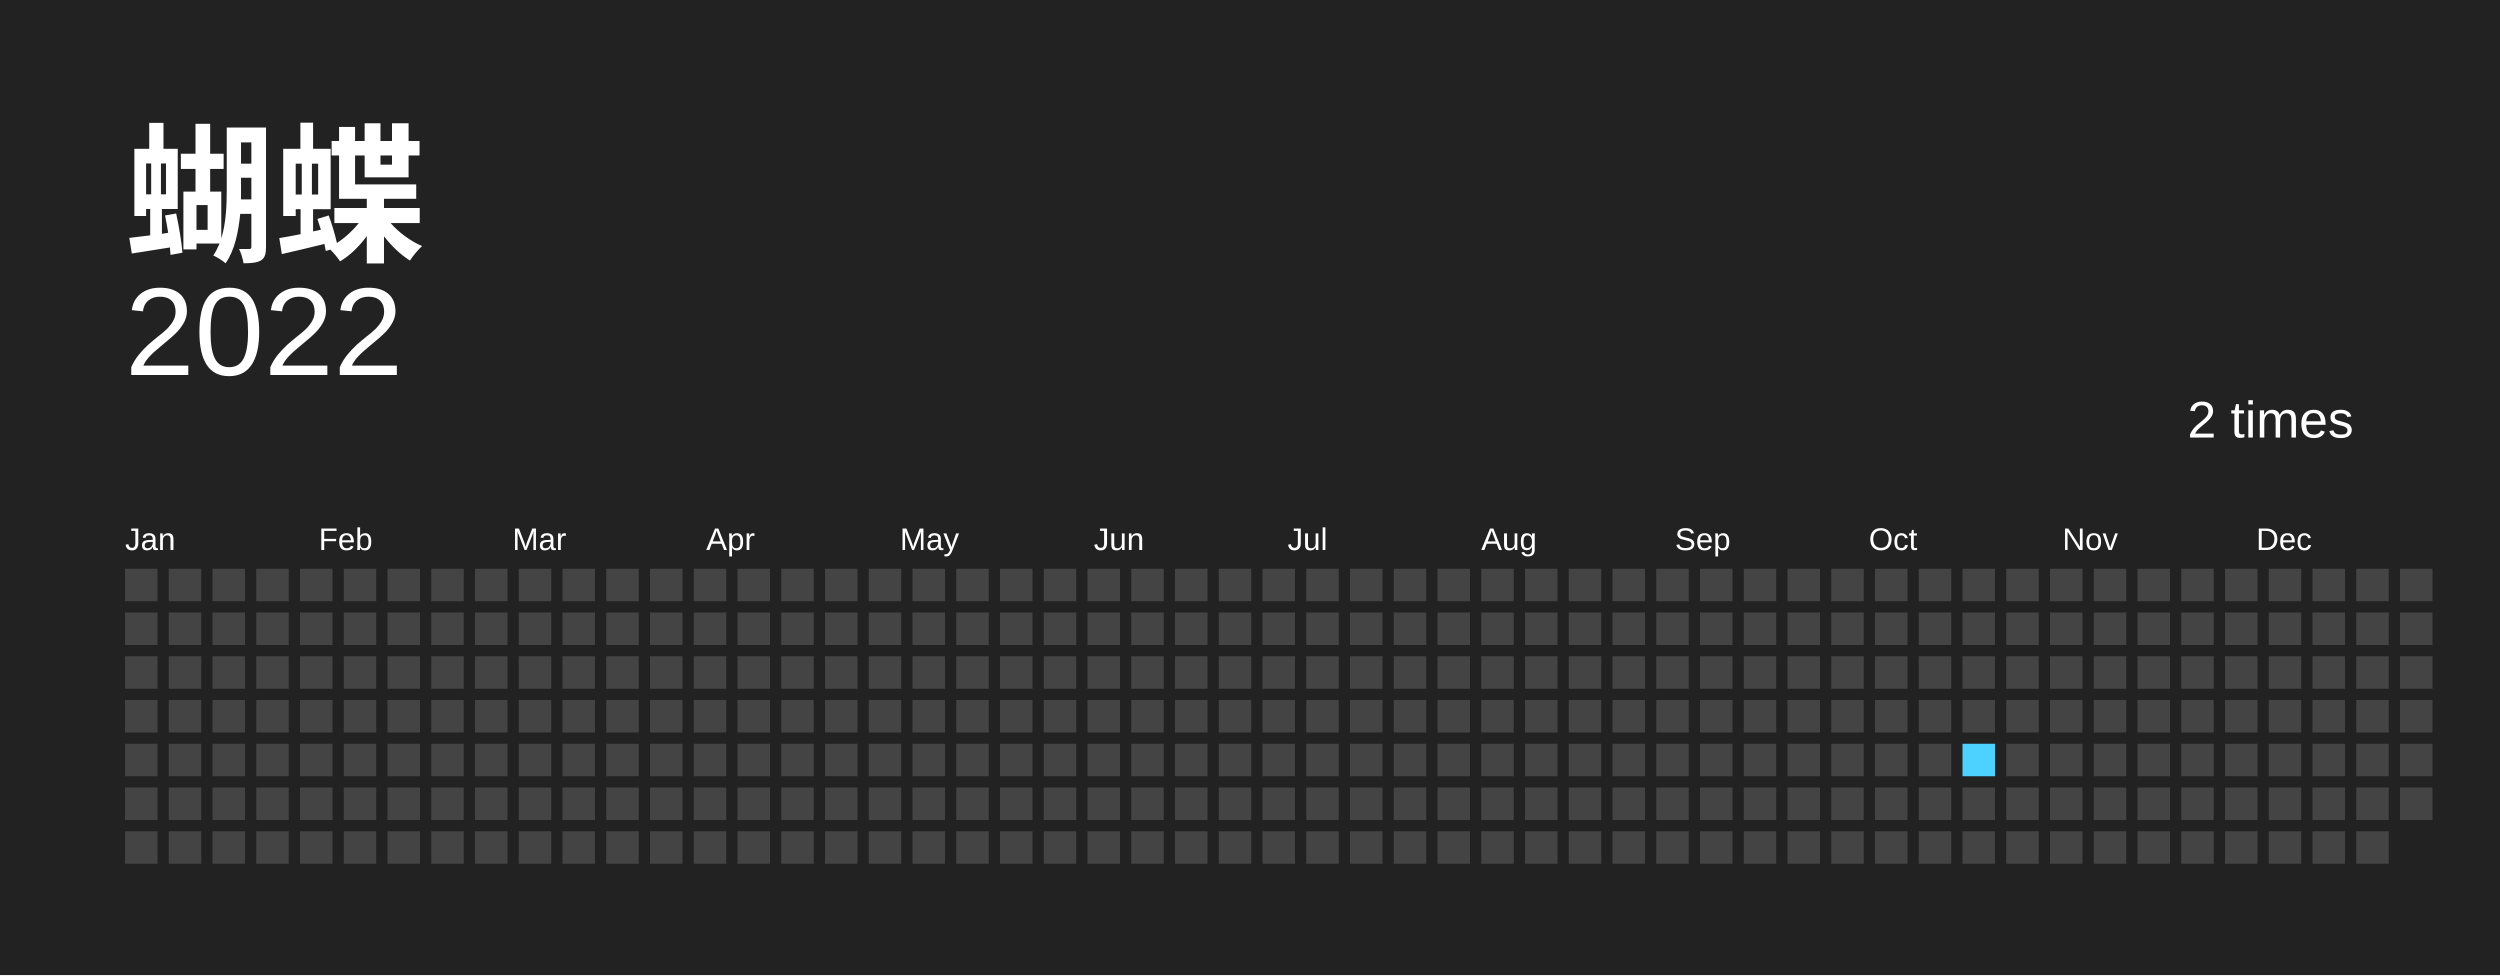
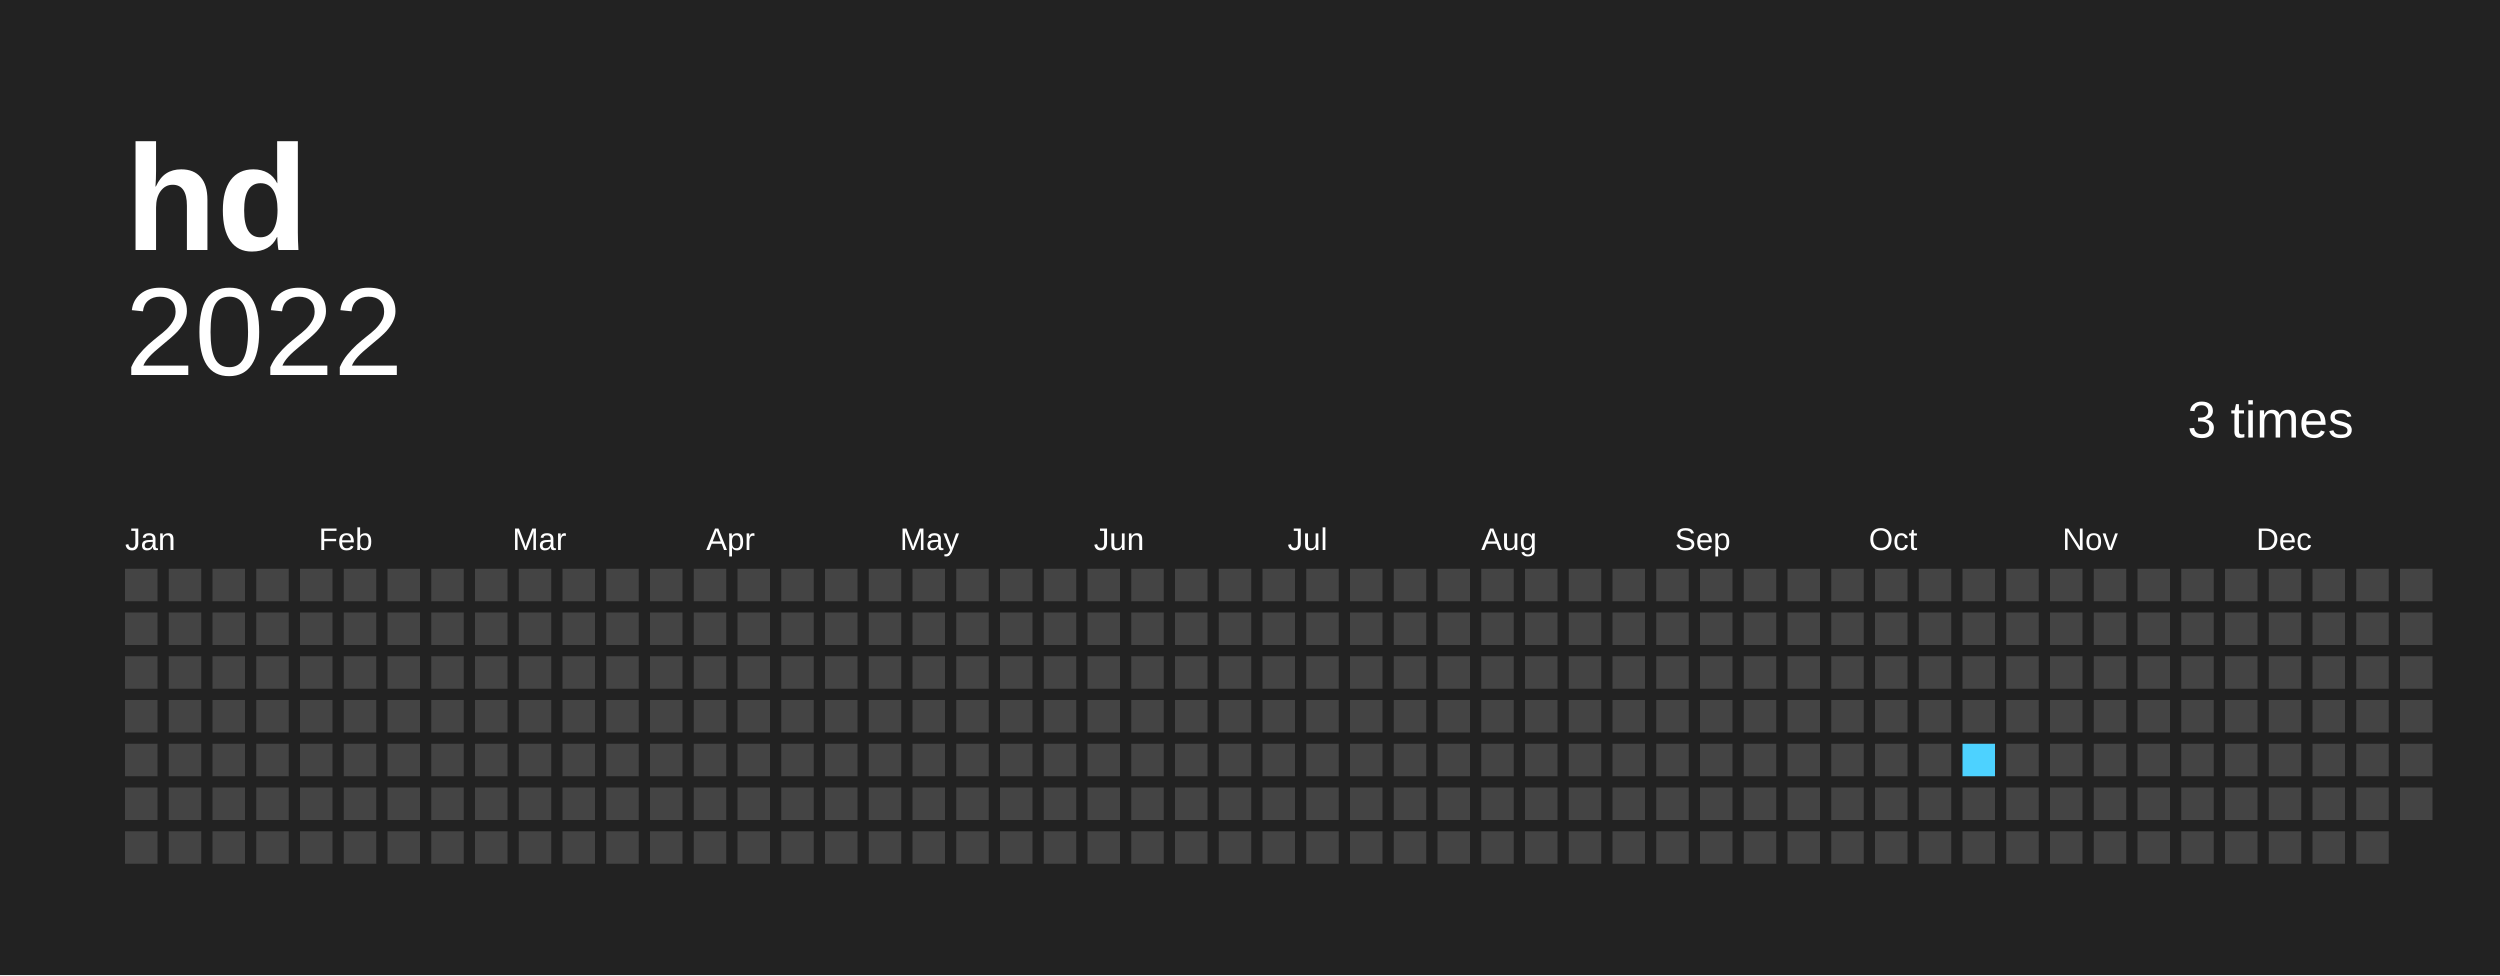
<svg xmlns="http://www.w3.org/2000/svg" baseProfile="full" height="78mm" version="1.1" viewBox="0,0,200,78" width="200mm">
  <defs />
  <rect fill="#222222" height="78" width="200" x="0" y="0" />
-   <text fill="#FFFFFF" style="font-size:12px; font-family:Arial; font-weight:bold;" x="10" y="20">蝴蝶</text>
+   <text fill="#FFFFFF" style="font-size:12px; font-family:Arial; font-weight:bold;" x="10" y="20">hd</text>
  <text alignment-baseline="hanging" fill="#FFFFFF" style="font-size:10.0px; font-family:Arial;" x="10" y="30">2022</text>
-   <text alignment-baseline="hanging" fill="#FFFFFF" style="font-size:4.125px; font-family:Arial;" x="175" y="35">2 times</text>
+   <text alignment-baseline="hanging" fill="#FFFFFF" style="font-size:4.125px; font-family:Arial;" x="175" y="35">3 times</text>
  <text fill="#FFFFFF" style="font-size:2.5px; font-family:Arial" x="10.0" y="44">Jan</text>
  <text fill="#FFFFFF" style="font-size:2.5px; font-family:Arial" x="25.5" y="44">Feb</text>
  <text fill="#FFFFFF" style="font-size:2.5px; font-family:Arial" x="41.0" y="44">Mar</text>
  <text fill="#FFFFFF" style="font-size:2.5px; font-family:Arial" x="56.5" y="44">Apr</text>
  <text fill="#FFFFFF" style="font-size:2.5px; font-family:Arial" x="72.0" y="44">May</text>
  <text fill="#FFFFFF" style="font-size:2.5px; font-family:Arial" x="87.5" y="44">Jun</text>
  <text fill="#FFFFFF" style="font-size:2.5px; font-family:Arial" x="103.0" y="44">Jul</text>
  <text fill="#FFFFFF" style="font-size:2.5px; font-family:Arial" x="118.5" y="44">Aug</text>
  <text fill="#FFFFFF" style="font-size:2.5px; font-family:Arial" x="134.0" y="44">Sep</text>
  <text fill="#FFFFFF" style="font-size:2.5px; font-family:Arial" x="149.5" y="44">Oct</text>
  <text fill="#FFFFFF" style="font-size:2.5px; font-family:Arial" x="165.0" y="44">Nov</text>
  <text fill="#FFFFFF" style="font-size:2.5px; font-family:Arial" x="180.5" y="44">Dec</text>
  <rect fill="#444444" height="2.6" width="2.6" x="10.0" y="45.5" />
  <rect fill="#444444" height="2.6" width="2.6" x="10.0" y="49.0" />
  <rect fill="#444444" height="2.6" width="2.6" x="10.0" y="52.5" />
  <rect fill="#444444" height="2.6" width="2.6" x="10.0" y="56.0" />
  <rect fill="#444444" height="2.6" width="2.6" x="10.0" y="59.5" />
  <rect fill="#444444" height="2.6" width="2.6" x="10.0" y="63.0" />
  <rect fill="#444444" height="2.6" width="2.6" x="10.0" y="66.5" />
  <rect fill="#444444" height="2.6" width="2.6" x="13.5" y="45.5" />
  <rect fill="#444444" height="2.6" width="2.6" x="13.5" y="49.0" />
  <rect fill="#444444" height="2.6" width="2.6" x="13.5" y="52.5" />
  <rect fill="#444444" height="2.6" width="2.6" x="13.5" y="56.0" />
  <rect fill="#444444" height="2.6" width="2.6" x="13.5" y="59.5" />
  <rect fill="#444444" height="2.6" width="2.6" x="13.5" y="63.0" />
  <rect fill="#444444" height="2.6" width="2.6" x="13.5" y="66.5" />
  <rect fill="#444444" height="2.6" width="2.6" x="17.0" y="45.5" />
  <rect fill="#444444" height="2.6" width="2.6" x="17.0" y="49.0" />
  <rect fill="#444444" height="2.6" width="2.6" x="17.0" y="52.5" />
  <rect fill="#444444" height="2.6" width="2.6" x="17.0" y="56.0" />
  <rect fill="#444444" height="2.6" width="2.6" x="17.0" y="59.5" />
  <rect fill="#444444" height="2.6" width="2.6" x="17.0" y="63.0" />
  <rect fill="#444444" height="2.6" width="2.6" x="17.0" y="66.5" />
  <rect fill="#444444" height="2.6" width="2.6" x="20.5" y="45.5" />
  <rect fill="#444444" height="2.6" width="2.6" x="20.5" y="49.0" />
  <rect fill="#444444" height="2.6" width="2.6" x="20.5" y="52.5" />
  <rect fill="#444444" height="2.6" width="2.6" x="20.5" y="56.0" />
  <rect fill="#444444" height="2.6" width="2.6" x="20.5" y="59.5" />
  <rect fill="#444444" height="2.6" width="2.6" x="20.5" y="63.0" />
  <rect fill="#444444" height="2.6" width="2.6" x="20.5" y="66.5" />
  <rect fill="#444444" height="2.6" width="2.6" x="24.0" y="45.5" />
  <rect fill="#444444" height="2.6" width="2.6" x="24.0" y="49.0" />
  <rect fill="#444444" height="2.6" width="2.6" x="24.0" y="52.5" />
  <rect fill="#444444" height="2.6" width="2.6" x="24.0" y="56.0" />
  <rect fill="#444444" height="2.6" width="2.6" x="24.0" y="59.5" />
  <rect fill="#444444" height="2.6" width="2.6" x="24.0" y="63.0" />
  <rect fill="#444444" height="2.6" width="2.6" x="24.0" y="66.5" />
  <rect fill="#444444" height="2.6" width="2.6" x="27.5" y="45.5" />
  <rect fill="#444444" height="2.6" width="2.6" x="27.5" y="49.0" />
  <rect fill="#444444" height="2.6" width="2.6" x="27.5" y="52.5" />
  <rect fill="#444444" height="2.6" width="2.6" x="27.5" y="56.0" />
  <rect fill="#444444" height="2.6" width="2.6" x="27.5" y="59.5" />
  <rect fill="#444444" height="2.6" width="2.6" x="27.5" y="63.0" />
  <rect fill="#444444" height="2.6" width="2.6" x="27.5" y="66.5" />
  <rect fill="#444444" height="2.6" width="2.6" x="31.0" y="45.5" />
  <rect fill="#444444" height="2.6" width="2.6" x="31.0" y="49.0" />
  <rect fill="#444444" height="2.6" width="2.6" x="31.0" y="52.5" />
  <rect fill="#444444" height="2.6" width="2.6" x="31.0" y="56.0" />
  <rect fill="#444444" height="2.6" width="2.6" x="31.0" y="59.5" />
  <rect fill="#444444" height="2.6" width="2.6" x="31.0" y="63.0" />
  <rect fill="#444444" height="2.6" width="2.6" x="31.0" y="66.5" />
  <rect fill="#444444" height="2.6" width="2.6" x="34.5" y="45.5" />
  <rect fill="#444444" height="2.6" width="2.6" x="34.5" y="49.0" />
  <rect fill="#444444" height="2.6" width="2.6" x="34.5" y="52.5" />
  <rect fill="#444444" height="2.6" width="2.6" x="34.5" y="56.0" />
  <rect fill="#444444" height="2.6" width="2.6" x="34.5" y="59.5" />
  <rect fill="#444444" height="2.6" width="2.6" x="34.5" y="63.0" />
  <rect fill="#444444" height="2.6" width="2.6" x="34.5" y="66.5" />
  <rect fill="#444444" height="2.6" width="2.6" x="38.0" y="45.5" />
  <rect fill="#444444" height="2.6" width="2.6" x="38.0" y="49.0" />
  <rect fill="#444444" height="2.6" width="2.6" x="38.0" y="52.5" />
  <rect fill="#444444" height="2.6" width="2.6" x="38.0" y="56.0" />
  <rect fill="#444444" height="2.6" width="2.6" x="38.0" y="59.5" />
  <rect fill="#444444" height="2.6" width="2.6" x="38.0" y="63.0" />
  <rect fill="#444444" height="2.6" width="2.6" x="38.0" y="66.5" />
  <rect fill="#444444" height="2.6" width="2.6" x="41.5" y="45.5" />
  <rect fill="#444444" height="2.6" width="2.6" x="41.5" y="49.0" />
  <rect fill="#444444" height="2.6" width="2.6" x="41.5" y="52.5" />
  <rect fill="#444444" height="2.6" width="2.6" x="41.5" y="56.0" />
  <rect fill="#444444" height="2.6" width="2.6" x="41.5" y="59.5" />
  <rect fill="#444444" height="2.6" width="2.6" x="41.5" y="63.0" />
  <rect fill="#444444" height="2.6" width="2.6" x="41.5" y="66.5" />
  <rect fill="#444444" height="2.6" width="2.6" x="45.0" y="45.5" />
  <rect fill="#444444" height="2.6" width="2.6" x="45.0" y="49.0" />
  <rect fill="#444444" height="2.6" width="2.6" x="45.0" y="52.5" />
  <rect fill="#444444" height="2.6" width="2.6" x="45.0" y="56.0" />
  <rect fill="#444444" height="2.6" width="2.6" x="45.0" y="59.5" />
  <rect fill="#444444" height="2.6" width="2.6" x="45.0" y="63.0" />
  <rect fill="#444444" height="2.6" width="2.6" x="45.0" y="66.5" />
  <rect fill="#444444" height="2.6" width="2.6" x="48.5" y="45.5" />
  <rect fill="#444444" height="2.6" width="2.6" x="48.5" y="49.0" />
  <rect fill="#444444" height="2.6" width="2.6" x="48.5" y="52.5" />
  <rect fill="#444444" height="2.6" width="2.6" x="48.5" y="56.0" />
  <rect fill="#444444" height="2.6" width="2.6" x="48.5" y="59.5" />
  <rect fill="#444444" height="2.6" width="2.6" x="48.5" y="63.0" />
  <rect fill="#444444" height="2.6" width="2.6" x="48.5" y="66.5" />
  <rect fill="#444444" height="2.6" width="2.6" x="52.0" y="45.5" />
  <rect fill="#444444" height="2.6" width="2.6" x="52.0" y="49.0" />
  <rect fill="#444444" height="2.6" width="2.6" x="52.0" y="52.5" />
  <rect fill="#444444" height="2.6" width="2.6" x="52.0" y="56.0" />
  <rect fill="#444444" height="2.6" width="2.6" x="52.0" y="59.5" />
  <rect fill="#444444" height="2.6" width="2.6" x="52.0" y="63.0" />
  <rect fill="#444444" height="2.6" width="2.6" x="52.0" y="66.5" />
  <rect fill="#444444" height="2.6" width="2.6" x="55.5" y="45.5" />
  <rect fill="#444444" height="2.6" width="2.6" x="55.5" y="49.0" />
  <rect fill="#444444" height="2.6" width="2.6" x="55.5" y="52.5" />
  <rect fill="#444444" height="2.6" width="2.6" x="55.5" y="56.0" />
  <rect fill="#444444" height="2.6" width="2.6" x="55.5" y="59.5" />
  <rect fill="#444444" height="2.6" width="2.6" x="55.5" y="63.0" />
  <rect fill="#444444" height="2.6" width="2.6" x="55.5" y="66.5" />
  <rect fill="#444444" height="2.6" width="2.6" x="59.0" y="45.5" />
  <rect fill="#444444" height="2.6" width="2.6" x="59.0" y="49.0" />
  <rect fill="#444444" height="2.6" width="2.6" x="59.0" y="52.5" />
  <rect fill="#444444" height="2.6" width="2.6" x="59.0" y="56.0" />
  <rect fill="#444444" height="2.6" width="2.6" x="59.0" y="59.5" />
  <rect fill="#444444" height="2.6" width="2.6" x="59.0" y="63.0" />
  <rect fill="#444444" height="2.6" width="2.6" x="59.0" y="66.5" />
  <rect fill="#444444" height="2.6" width="2.6" x="62.5" y="45.5" />
  <rect fill="#444444" height="2.6" width="2.6" x="62.5" y="49.0" />
  <rect fill="#444444" height="2.6" width="2.6" x="62.5" y="52.5" />
  <rect fill="#444444" height="2.6" width="2.6" x="62.5" y="56.0" />
  <rect fill="#444444" height="2.6" width="2.6" x="62.5" y="59.5" />
  <rect fill="#444444" height="2.6" width="2.6" x="62.5" y="63.0" />
  <rect fill="#444444" height="2.6" width="2.6" x="62.5" y="66.5" />
  <rect fill="#444444" height="2.6" width="2.6" x="66.0" y="45.5" />
  <rect fill="#444444" height="2.6" width="2.6" x="66.0" y="49.0" />
  <rect fill="#444444" height="2.6" width="2.6" x="66.0" y="52.5" />
  <rect fill="#444444" height="2.6" width="2.6" x="66.0" y="56.0" />
  <rect fill="#444444" height="2.6" width="2.6" x="66.0" y="59.5" />
  <rect fill="#444444" height="2.6" width="2.6" x="66.0" y="63.0" />
  <rect fill="#444444" height="2.6" width="2.6" x="66.0" y="66.5" />
  <rect fill="#444444" height="2.6" width="2.6" x="69.5" y="45.5" />
  <rect fill="#444444" height="2.6" width="2.6" x="69.5" y="49.0" />
  <rect fill="#444444" height="2.6" width="2.6" x="69.5" y="52.5" />
  <rect fill="#444444" height="2.6" width="2.6" x="69.5" y="56.0" />
  <rect fill="#444444" height="2.6" width="2.6" x="69.5" y="59.5" />
  <rect fill="#444444" height="2.6" width="2.6" x="69.5" y="63.0" />
  <rect fill="#444444" height="2.6" width="2.6" x="69.5" y="66.5" />
  <rect fill="#444444" height="2.6" width="2.6" x="73.0" y="45.5" />
  <rect fill="#444444" height="2.6" width="2.6" x="73.0" y="49.0" />
  <rect fill="#444444" height="2.6" width="2.6" x="73.0" y="52.5" />
  <rect fill="#444444" height="2.6" width="2.6" x="73.0" y="56.0" />
  <rect fill="#444444" height="2.6" width="2.6" x="73.0" y="59.5" />
  <rect fill="#444444" height="2.6" width="2.6" x="73.0" y="63.0" />
  <rect fill="#444444" height="2.6" width="2.6" x="73.0" y="66.5" />
  <rect fill="#444444" height="2.6" width="2.6" x="76.5" y="45.5" />
  <rect fill="#444444" height="2.6" width="2.6" x="76.5" y="49.0" />
  <rect fill="#444444" height="2.6" width="2.6" x="76.5" y="52.5" />
  <rect fill="#444444" height="2.6" width="2.6" x="76.5" y="56.0" />
  <rect fill="#444444" height="2.6" width="2.6" x="76.5" y="59.5" />
  <rect fill="#444444" height="2.6" width="2.6" x="76.5" y="63.0" />
  <rect fill="#444444" height="2.6" width="2.6" x="76.5" y="66.5" />
  <rect fill="#444444" height="2.6" width="2.6" x="80.0" y="45.5" />
  <rect fill="#444444" height="2.6" width="2.6" x="80.0" y="49.0" />
  <rect fill="#444444" height="2.6" width="2.6" x="80.0" y="52.5" />
  <rect fill="#444444" height="2.6" width="2.6" x="80.0" y="56.0" />
  <rect fill="#444444" height="2.6" width="2.6" x="80.0" y="59.5" />
  <rect fill="#444444" height="2.6" width="2.6" x="80.0" y="63.0" />
  <rect fill="#444444" height="2.6" width="2.6" x="80.0" y="66.5" />
  <rect fill="#444444" height="2.6" width="2.6" x="83.5" y="45.5" />
  <rect fill="#444444" height="2.6" width="2.6" x="83.5" y="49.0" />
  <rect fill="#444444" height="2.6" width="2.6" x="83.5" y="52.5" />
  <rect fill="#444444" height="2.6" width="2.6" x="83.5" y="56.0" />
  <rect fill="#444444" height="2.6" width="2.6" x="83.5" y="59.5" />
  <rect fill="#444444" height="2.6" width="2.6" x="83.5" y="63.0" />
  <rect fill="#444444" height="2.6" width="2.6" x="83.5" y="66.5" />
  <rect fill="#444444" height="2.6" width="2.6" x="87.0" y="45.5" />
  <rect fill="#444444" height="2.6" width="2.6" x="87.0" y="49.0" />
  <rect fill="#444444" height="2.6" width="2.6" x="87.0" y="52.5" />
  <rect fill="#444444" height="2.6" width="2.6" x="87.0" y="56.0" />
  <rect fill="#444444" height="2.6" width="2.6" x="87.0" y="59.5" />
  <rect fill="#444444" height="2.6" width="2.6" x="87.0" y="63.0" />
  <rect fill="#444444" height="2.6" width="2.6" x="87.0" y="66.5" />
  <rect fill="#444444" height="2.6" width="2.6" x="90.5" y="45.5" />
  <rect fill="#444444" height="2.6" width="2.6" x="90.5" y="49.0" />
  <rect fill="#444444" height="2.6" width="2.6" x="90.5" y="52.5" />
  <rect fill="#444444" height="2.6" width="2.6" x="90.5" y="56.0" />
  <rect fill="#444444" height="2.6" width="2.6" x="90.5" y="59.5" />
  <rect fill="#444444" height="2.6" width="2.6" x="90.5" y="63.0" />
  <rect fill="#444444" height="2.6" width="2.6" x="90.5" y="66.5" />
  <rect fill="#444444" height="2.6" width="2.6" x="94.0" y="45.5" />
  <rect fill="#444444" height="2.6" width="2.6" x="94.0" y="49.0" />
  <rect fill="#444444" height="2.6" width="2.6" x="94.0" y="52.5" />
  <rect fill="#444444" height="2.6" width="2.6" x="94.0" y="56.0" />
  <rect fill="#444444" height="2.6" width="2.6" x="94.0" y="59.5" />
  <rect fill="#444444" height="2.6" width="2.6" x="94.0" y="63.0" />
  <rect fill="#444444" height="2.6" width="2.6" x="94.0" y="66.5" />
  <rect fill="#444444" height="2.6" width="2.6" x="97.5" y="45.5" />
  <rect fill="#444444" height="2.6" width="2.6" x="97.5" y="49.0" />
  <rect fill="#444444" height="2.6" width="2.6" x="97.5" y="52.5" />
  <rect fill="#444444" height="2.6" width="2.6" x="97.5" y="56.0" />
  <rect fill="#444444" height="2.6" width="2.6" x="97.5" y="59.5" />
  <rect fill="#444444" height="2.6" width="2.6" x="97.5" y="63.0" />
  <rect fill="#444444" height="2.6" width="2.6" x="97.5" y="66.5" />
  <rect fill="#444444" height="2.6" width="2.6" x="101.0" y="45.5" />
  <rect fill="#444444" height="2.6" width="2.6" x="101.0" y="49.0" />
  <rect fill="#444444" height="2.6" width="2.6" x="101.0" y="52.5" />
  <rect fill="#444444" height="2.6" width="2.6" x="101.0" y="56.0" />
  <rect fill="#444444" height="2.6" width="2.6" x="101.0" y="59.5" />
  <rect fill="#444444" height="2.6" width="2.6" x="101.0" y="63.0" />
  <rect fill="#444444" height="2.6" width="2.6" x="101.0" y="66.5" />
  <rect fill="#444444" height="2.6" width="2.6" x="104.5" y="45.5" />
  <rect fill="#444444" height="2.6" width="2.6" x="104.5" y="49.0" />
  <rect fill="#444444" height="2.6" width="2.6" x="104.5" y="52.5" />
  <rect fill="#444444" height="2.6" width="2.6" x="104.5" y="56.0" />
  <rect fill="#444444" height="2.6" width="2.6" x="104.5" y="59.5" />
  <rect fill="#444444" height="2.6" width="2.6" x="104.5" y="63.0" />
  <rect fill="#444444" height="2.6" width="2.6" x="104.5" y="66.5" />
  <rect fill="#444444" height="2.6" width="2.6" x="108.0" y="45.5" />
  <rect fill="#444444" height="2.6" width="2.6" x="108.0" y="49.0" />
  <rect fill="#444444" height="2.6" width="2.6" x="108.0" y="52.5" />
  <rect fill="#444444" height="2.6" width="2.6" x="108.0" y="56.0" />
  <rect fill="#444444" height="2.6" width="2.6" x="108.0" y="59.5" />
  <rect fill="#444444" height="2.6" width="2.6" x="108.0" y="63.0" />
  <rect fill="#444444" height="2.6" width="2.6" x="108.0" y="66.5" />
  <rect fill="#444444" height="2.6" width="2.6" x="111.5" y="45.5" />
  <rect fill="#444444" height="2.6" width="2.6" x="111.5" y="49.0" />
  <rect fill="#444444" height="2.6" width="2.6" x="111.5" y="52.5" />
  <rect fill="#444444" height="2.6" width="2.6" x="111.5" y="56.0" />
  <rect fill="#444444" height="2.6" width="2.6" x="111.5" y="59.5" />
  <rect fill="#444444" height="2.6" width="2.6" x="111.5" y="63.0" />
  <rect fill="#444444" height="2.6" width="2.6" x="111.5" y="66.5" />
  <rect fill="#444444" height="2.6" width="2.6" x="115.0" y="45.5" />
  <rect fill="#444444" height="2.6" width="2.6" x="115.0" y="49.0" />
  <rect fill="#444444" height="2.6" width="2.6" x="115.0" y="52.5" />
  <rect fill="#444444" height="2.6" width="2.6" x="115.0" y="56.0" />
  <rect fill="#444444" height="2.6" width="2.6" x="115.0" y="59.5" />
  <rect fill="#444444" height="2.6" width="2.6" x="115.0" y="63.0" />
  <rect fill="#444444" height="2.6" width="2.6" x="115.0" y="66.5" />
  <rect fill="#444444" height="2.6" width="2.6" x="118.5" y="45.5" />
  <rect fill="#444444" height="2.6" width="2.6" x="118.5" y="49.0" />
  <rect fill="#444444" height="2.6" width="2.6" x="118.5" y="52.5" />
  <rect fill="#444444" height="2.6" width="2.6" x="118.5" y="56.0" />
  <rect fill="#444444" height="2.6" width="2.6" x="118.5" y="59.5" />
  <rect fill="#444444" height="2.6" width="2.6" x="118.5" y="63.0" />
  <rect fill="#444444" height="2.6" width="2.6" x="118.5" y="66.5" />
  <rect fill="#444444" height="2.6" width="2.6" x="122.0" y="45.5" />
  <rect fill="#444444" height="2.6" width="2.6" x="122.0" y="49.0" />
  <rect fill="#444444" height="2.6" width="2.6" x="122.0" y="52.5" />
  <rect fill="#444444" height="2.6" width="2.6" x="122.0" y="56.0" />
  <rect fill="#444444" height="2.6" width="2.6" x="122.0" y="59.5" />
  <rect fill="#444444" height="2.6" width="2.6" x="122.0" y="63.0" />
  <rect fill="#444444" height="2.6" width="2.6" x="122.0" y="66.5" />
  <rect fill="#444444" height="2.6" width="2.6" x="125.5" y="45.5" />
  <rect fill="#444444" height="2.6" width="2.6" x="125.5" y="49.0" />
  <rect fill="#444444" height="2.6" width="2.6" x="125.5" y="52.5" />
  <rect fill="#444444" height="2.6" width="2.6" x="125.5" y="56.0" />
  <rect fill="#444444" height="2.6" width="2.6" x="125.5" y="59.5" />
  <rect fill="#444444" height="2.6" width="2.6" x="125.5" y="63.0" />
  <rect fill="#444444" height="2.6" width="2.6" x="125.5" y="66.5" />
  <rect fill="#444444" height="2.6" width="2.6" x="129.0" y="45.5" />
  <rect fill="#444444" height="2.6" width="2.6" x="129.0" y="49.0" />
  <rect fill="#444444" height="2.6" width="2.6" x="129.0" y="52.5" />
  <rect fill="#444444" height="2.6" width="2.6" x="129.0" y="56.0" />
  <rect fill="#444444" height="2.6" width="2.6" x="129.0" y="59.5" />
  <rect fill="#444444" height="2.6" width="2.6" x="129.0" y="63.0" />
  <rect fill="#444444" height="2.6" width="2.6" x="129.0" y="66.5" />
  <rect fill="#444444" height="2.6" width="2.6" x="132.5" y="45.5" />
  <rect fill="#444444" height="2.6" width="2.6" x="132.5" y="49.0" />
  <rect fill="#444444" height="2.6" width="2.6" x="132.5" y="52.5" />
  <rect fill="#444444" height="2.6" width="2.6" x="132.5" y="56.0" />
  <rect fill="#444444" height="2.6" width="2.6" x="132.5" y="59.5" />
  <rect fill="#444444" height="2.6" width="2.6" x="132.5" y="63.0" />
  <rect fill="#444444" height="2.6" width="2.6" x="132.5" y="66.5" />
  <rect fill="#444444" height="2.6" width="2.6" x="136.0" y="45.5" />
  <rect fill="#444444" height="2.6" width="2.6" x="136.0" y="49.0" />
  <rect fill="#444444" height="2.6" width="2.6" x="136.0" y="52.5" />
  <rect fill="#444444" height="2.6" width="2.6" x="136.0" y="56.0" />
  <rect fill="#444444" height="2.6" width="2.6" x="136.0" y="59.5" />
  <rect fill="#444444" height="2.6" width="2.6" x="136.0" y="63.0" />
  <rect fill="#444444" height="2.6" width="2.6" x="136.0" y="66.5" />
  <rect fill="#444444" height="2.6" width="2.6" x="139.5" y="45.5" />
  <rect fill="#444444" height="2.6" width="2.6" x="139.5" y="49.0" />
  <rect fill="#444444" height="2.6" width="2.6" x="139.5" y="52.5" />
  <rect fill="#444444" height="2.6" width="2.6" x="139.5" y="56.0" />
  <rect fill="#444444" height="2.6" width="2.6" x="139.5" y="59.5" />
  <rect fill="#444444" height="2.6" width="2.6" x="139.5" y="63.0" />
  <rect fill="#444444" height="2.6" width="2.6" x="139.5" y="66.5" />
  <rect fill="#444444" height="2.6" width="2.6" x="143.0" y="45.5" />
  <rect fill="#444444" height="2.6" width="2.6" x="143.0" y="49.0" />
  <rect fill="#444444" height="2.6" width="2.6" x="143.0" y="52.5" />
  <rect fill="#444444" height="2.6" width="2.6" x="143.0" y="56.0" />
  <rect fill="#444444" height="2.6" width="2.6" x="143.0" y="59.5" />
  <rect fill="#444444" height="2.6" width="2.6" x="143.0" y="63.0" />
  <rect fill="#444444" height="2.6" width="2.6" x="143.0" y="66.5" />
  <rect fill="#444444" height="2.6" width="2.6" x="146.5" y="45.5" />
  <rect fill="#444444" height="2.6" width="2.6" x="146.5" y="49.0" />
  <rect fill="#444444" height="2.6" width="2.6" x="146.5" y="52.5" />
  <rect fill="#444444" height="2.6" width="2.6" x="146.5" y="56.0" />
  <rect fill="#444444" height="2.6" width="2.6" x="146.5" y="59.5" />
  <rect fill="#444444" height="2.6" width="2.6" x="146.5" y="63.0" />
  <rect fill="#444444" height="2.6" width="2.6" x="146.5" y="66.5" />
  <rect fill="#444444" height="2.6" width="2.6" x="150.0" y="45.5" />
  <rect fill="#444444" height="2.6" width="2.6" x="150.0" y="49.0" />
  <rect fill="#444444" height="2.6" width="2.6" x="150.0" y="52.5" />
  <rect fill="#444444" height="2.6" width="2.6" x="150.0" y="56.0" />
  <rect fill="#444444" height="2.6" width="2.6" x="150.0" y="59.5" />
  <rect fill="#444444" height="2.6" width="2.6" x="150.0" y="63.0" />
  <rect fill="#444444" height="2.6" width="2.6" x="150.0" y="66.5" />
  <rect fill="#444444" height="2.6" width="2.6" x="153.5" y="45.5" />
  <rect fill="#444444" height="2.6" width="2.6" x="153.5" y="49.0" />
  <rect fill="#444444" height="2.6" width="2.6" x="153.5" y="52.5" />
  <rect fill="#444444" height="2.6" width="2.6" x="153.5" y="56.0" />
  <rect fill="#444444" height="2.6" width="2.6" x="153.5" y="59.5" />
  <rect fill="#444444" height="2.6" width="2.6" x="153.5" y="63.0" />
  <rect fill="#444444" height="2.6" width="2.6" x="153.5" y="66.5" />
  <rect fill="#444444" height="2.6" width="2.6" x="157.0" y="45.5" />
  <rect fill="#444444" height="2.6" width="2.6" x="157.0" y="49.0" />
  <rect fill="#444444" height="2.6" width="2.6" x="157.0" y="52.5" />
  <rect fill="#444444" height="2.6" width="2.6" x="157.0" y="56.0" />
  <rect fill="#4DD2FF" height="2.6" width="2.6" x="157.0" y="59.5" />
  <rect fill="#444444" height="2.6" width="2.6" x="157.0" y="63.0" />
  <rect fill="#444444" height="2.6" width="2.6" x="157.0" y="66.5" />
  <rect fill="#444444" height="2.6" width="2.6" x="160.5" y="45.5" />
  <rect fill="#444444" height="2.6" width="2.6" x="160.5" y="49.0" />
  <rect fill="#444444" height="2.6" width="2.6" x="160.5" y="52.5" />
  <rect fill="#444444" height="2.6" width="2.6" x="160.5" y="56.0" />
  <rect fill="#444444" height="2.6" width="2.6" x="160.5" y="59.5" />
  <rect fill="#444444" height="2.6" width="2.6" x="160.5" y="63.0" />
  <rect fill="#444444" height="2.6" width="2.6" x="160.5" y="66.5" />
  <rect fill="#444444" height="2.6" width="2.6" x="164.0" y="45.5" />
  <rect fill="#444444" height="2.6" width="2.6" x="164.0" y="49.0" />
  <rect fill="#444444" height="2.6" width="2.6" x="164.0" y="52.5" />
  <rect fill="#444444" height="2.6" width="2.6" x="164.0" y="56.0" />
  <rect fill="#444444" height="2.6" width="2.6" x="164.0" y="59.5" />
  <rect fill="#444444" height="2.6" width="2.6" x="164.0" y="63.0" />
  <rect fill="#444444" height="2.6" width="2.6" x="164.0" y="66.5" />
  <rect fill="#444444" height="2.6" width="2.6" x="167.5" y="45.5" />
  <rect fill="#444444" height="2.6" width="2.6" x="167.5" y="49.0" />
  <rect fill="#444444" height="2.6" width="2.6" x="167.5" y="52.5" />
  <rect fill="#444444" height="2.6" width="2.6" x="167.5" y="56.0" />
  <rect fill="#444444" height="2.6" width="2.6" x="167.5" y="59.5" />
  <rect fill="#444444" height="2.6" width="2.6" x="167.5" y="63.0" />
  <rect fill="#444444" height="2.6" width="2.6" x="167.5" y="66.5" />
  <rect fill="#444444" height="2.6" width="2.6" x="171.0" y="45.5" />
  <rect fill="#444444" height="2.6" width="2.6" x="171.0" y="49.0" />
  <rect fill="#444444" height="2.6" width="2.6" x="171.0" y="52.5" />
  <rect fill="#444444" height="2.6" width="2.6" x="171.0" y="56.0" />
  <rect fill="#444444" height="2.6" width="2.6" x="171.0" y="59.5" />
  <rect fill="#444444" height="2.6" width="2.6" x="171.0" y="63.0" />
  <rect fill="#444444" height="2.6" width="2.6" x="171.0" y="66.5" />
  <rect fill="#444444" height="2.6" width="2.6" x="174.5" y="45.5" />
  <rect fill="#444444" height="2.6" width="2.6" x="174.5" y="49.0" />
  <rect fill="#444444" height="2.6" width="2.6" x="174.5" y="52.5" />
  <rect fill="#444444" height="2.6" width="2.6" x="174.5" y="56.0" />
  <rect fill="#444444" height="2.6" width="2.6" x="174.5" y="59.5" />
  <rect fill="#444444" height="2.6" width="2.6" x="174.5" y="63.0" />
  <rect fill="#444444" height="2.6" width="2.6" x="174.5" y="66.5" />
  <rect fill="#444444" height="2.6" width="2.6" x="178.0" y="45.5" />
  <rect fill="#444444" height="2.6" width="2.6" x="178.0" y="49.0" />
  <rect fill="#444444" height="2.6" width="2.6" x="178.0" y="52.5" />
  <rect fill="#444444" height="2.6" width="2.6" x="178.0" y="56.0" />
  <rect fill="#444444" height="2.6" width="2.6" x="178.0" y="59.5" />
  <rect fill="#444444" height="2.6" width="2.6" x="178.0" y="63.0" />
  <rect fill="#444444" height="2.6" width="2.6" x="178.0" y="66.5" />
  <rect fill="#444444" height="2.6" width="2.6" x="181.5" y="45.5" />
  <rect fill="#444444" height="2.6" width="2.6" x="181.5" y="49.0" />
  <rect fill="#444444" height="2.6" width="2.6" x="181.5" y="52.5" />
  <rect fill="#444444" height="2.6" width="2.6" x="181.5" y="56.0" />
  <rect fill="#444444" height="2.6" width="2.6" x="181.5" y="59.5" />
  <rect fill="#444444" height="2.6" width="2.6" x="181.5" y="63.0" />
  <rect fill="#444444" height="2.6" width="2.6" x="181.5" y="66.5" />
  <rect fill="#444444" height="2.6" width="2.6" x="185.0" y="45.5" />
  <rect fill="#444444" height="2.6" width="2.6" x="185.0" y="49.0" />
  <rect fill="#444444" height="2.6" width="2.6" x="185.0" y="52.5" />
  <rect fill="#444444" height="2.6" width="2.6" x="185.0" y="56.0" />
  <rect fill="#444444" height="2.6" width="2.6" x="185.0" y="59.5" />
  <rect fill="#444444" height="2.6" width="2.6" x="185.0" y="63.0" />
  <rect fill="#444444" height="2.6" width="2.6" x="185.0" y="66.5" />
  <rect fill="#444444" height="2.6" width="2.6" x="188.5" y="45.5" />
  <rect fill="#444444" height="2.6" width="2.6" x="188.5" y="49.0" />
  <rect fill="#444444" height="2.6" width="2.6" x="188.5" y="52.5" />
  <rect fill="#444444" height="2.6" width="2.6" x="188.5" y="56.0" />
  <rect fill="#444444" height="2.6" width="2.6" x="188.5" y="59.5" />
  <rect fill="#444444" height="2.6" width="2.6" x="188.5" y="63.0" />
  <rect fill="#444444" height="2.6" width="2.6" x="188.5" y="66.5" />
  <rect fill="#444444" height="2.6" width="2.6" x="192.0" y="45.5" />
  <rect fill="#444444" height="2.6" width="2.6" x="192.0" y="49.0" />
  <rect fill="#444444" height="2.6" width="2.6" x="192.0" y="52.5" />
  <rect fill="#444444" height="2.6" width="2.6" x="192.0" y="56.0" />
  <rect fill="#444444" height="2.6" width="2.6" x="192.0" y="59.5" />
  <rect fill="#444444" height="2.6" width="2.6" x="192.0" y="63.0" />
</svg>
